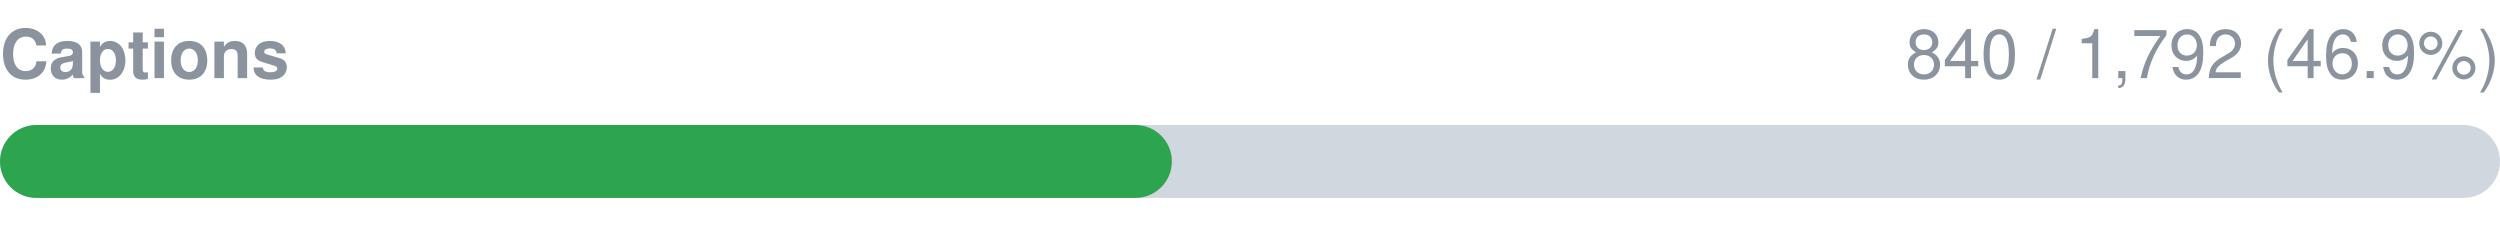
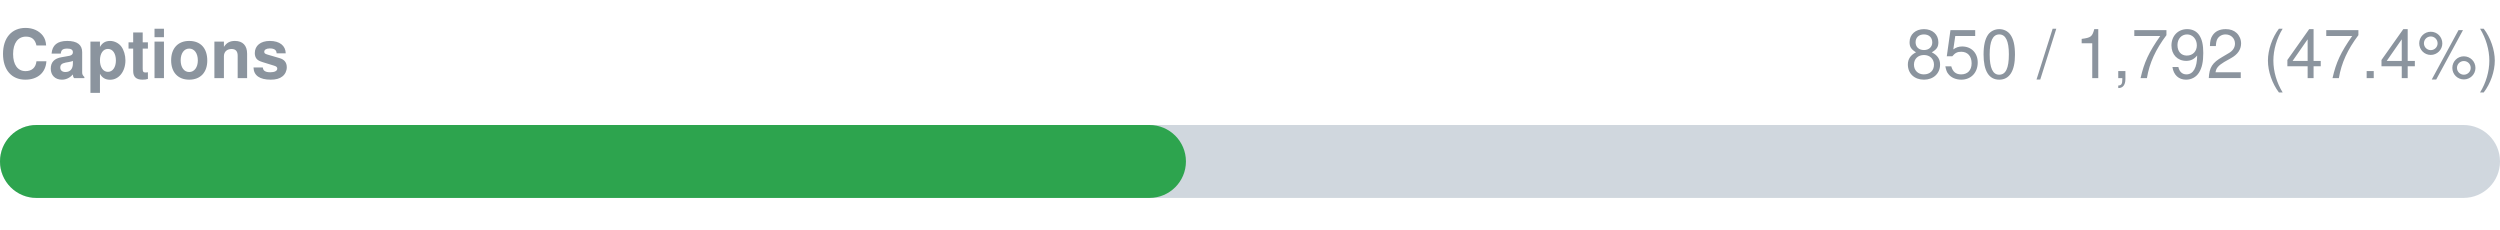
<svg xmlns="http://www.w3.org/2000/svg" width="480" height="44" viewBox="0 0 480 44" role="img">
  <text x="0" y="15" font-family="-apple-system,Segoe UI,Helvetica,Arial,sans-serif" font-size="13" font-weight="600" fill="#8b949e">Captions</text>
-   <text x="480" y="15" font-family="-apple-system,Segoe UI,Helvetica,Arial,sans-serif" font-size="13" text-anchor="end" fill="#8b949e">840 / 1,792 (46.9%)</text>
+   <text x="480" y="15" font-family="-apple-system,Segoe UI,Helvetica,Arial,sans-serif" font-size="13" text-anchor="end" fill="#8b949e">850 / 1,792 (47.4%)</text>
  <rect x="0" y="24" width="480" height="14" rx="7" fill="#d0d7de" />
-   <rect x="0" y="24" width="225" height="14" rx="7" fill="#2da44e" />
+   <rect x="0" y="24" width="227.7" height="14" rx="7" fill="#2da44e" />
</svg>
